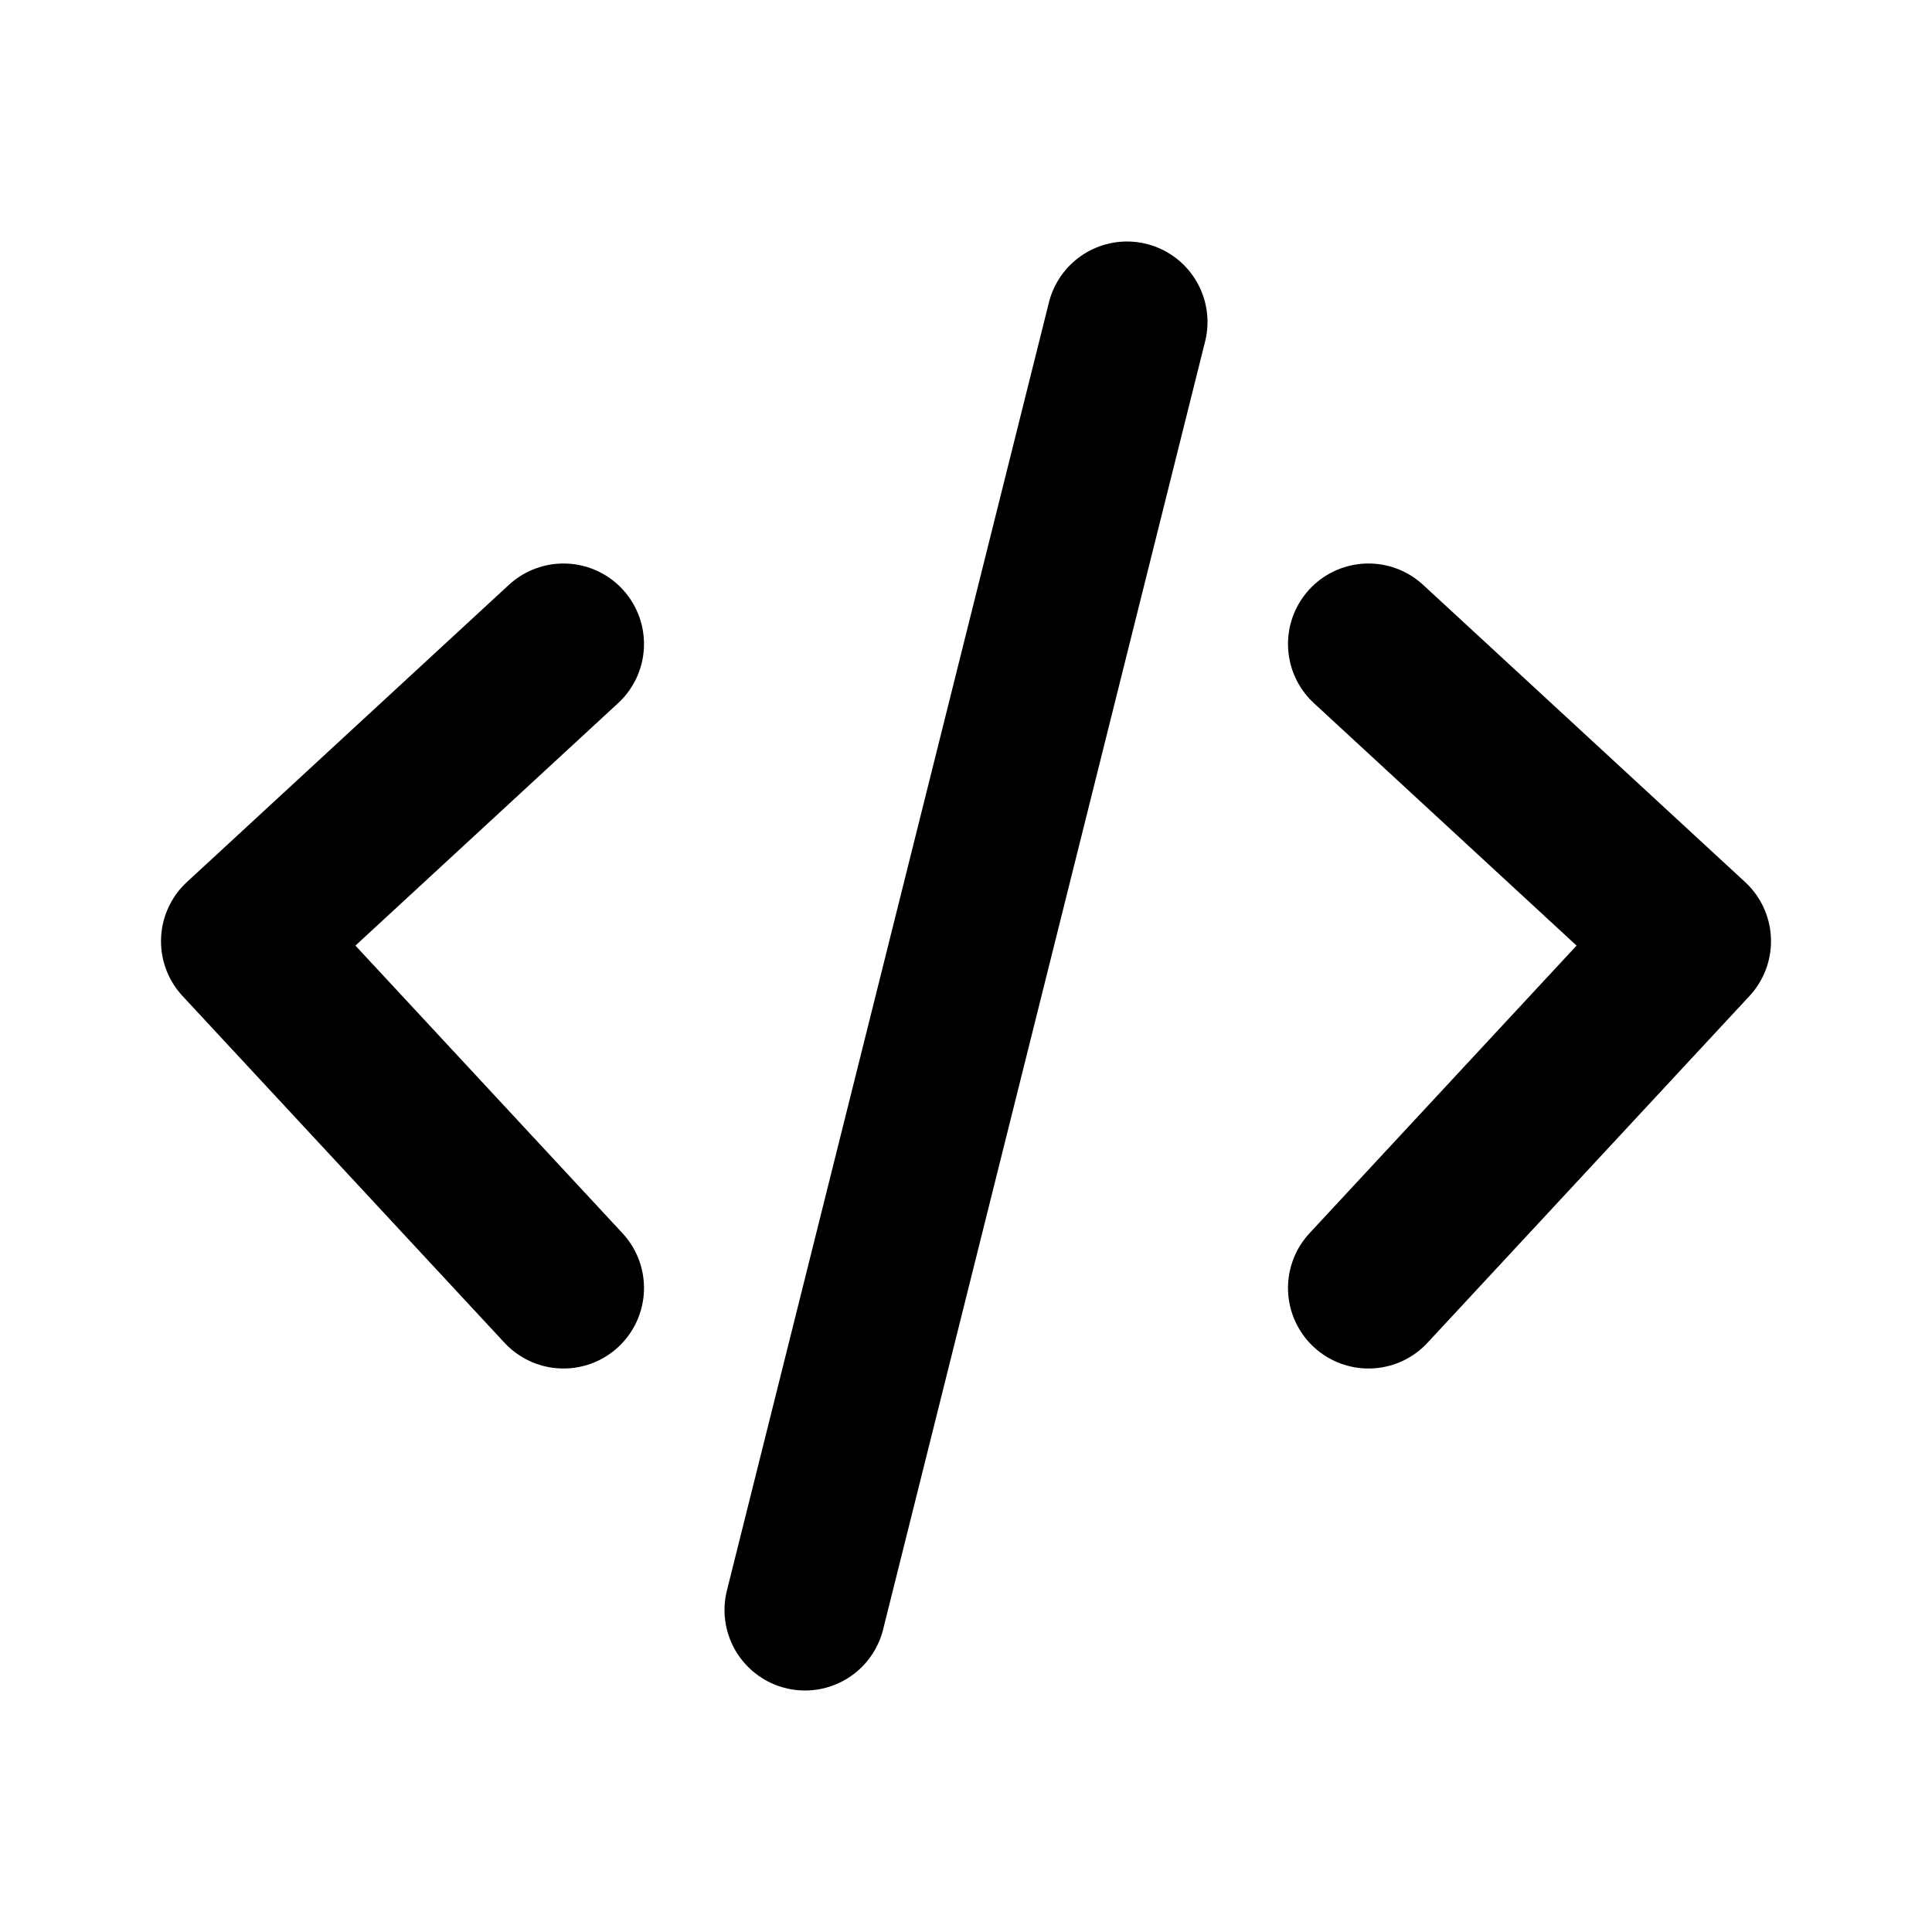
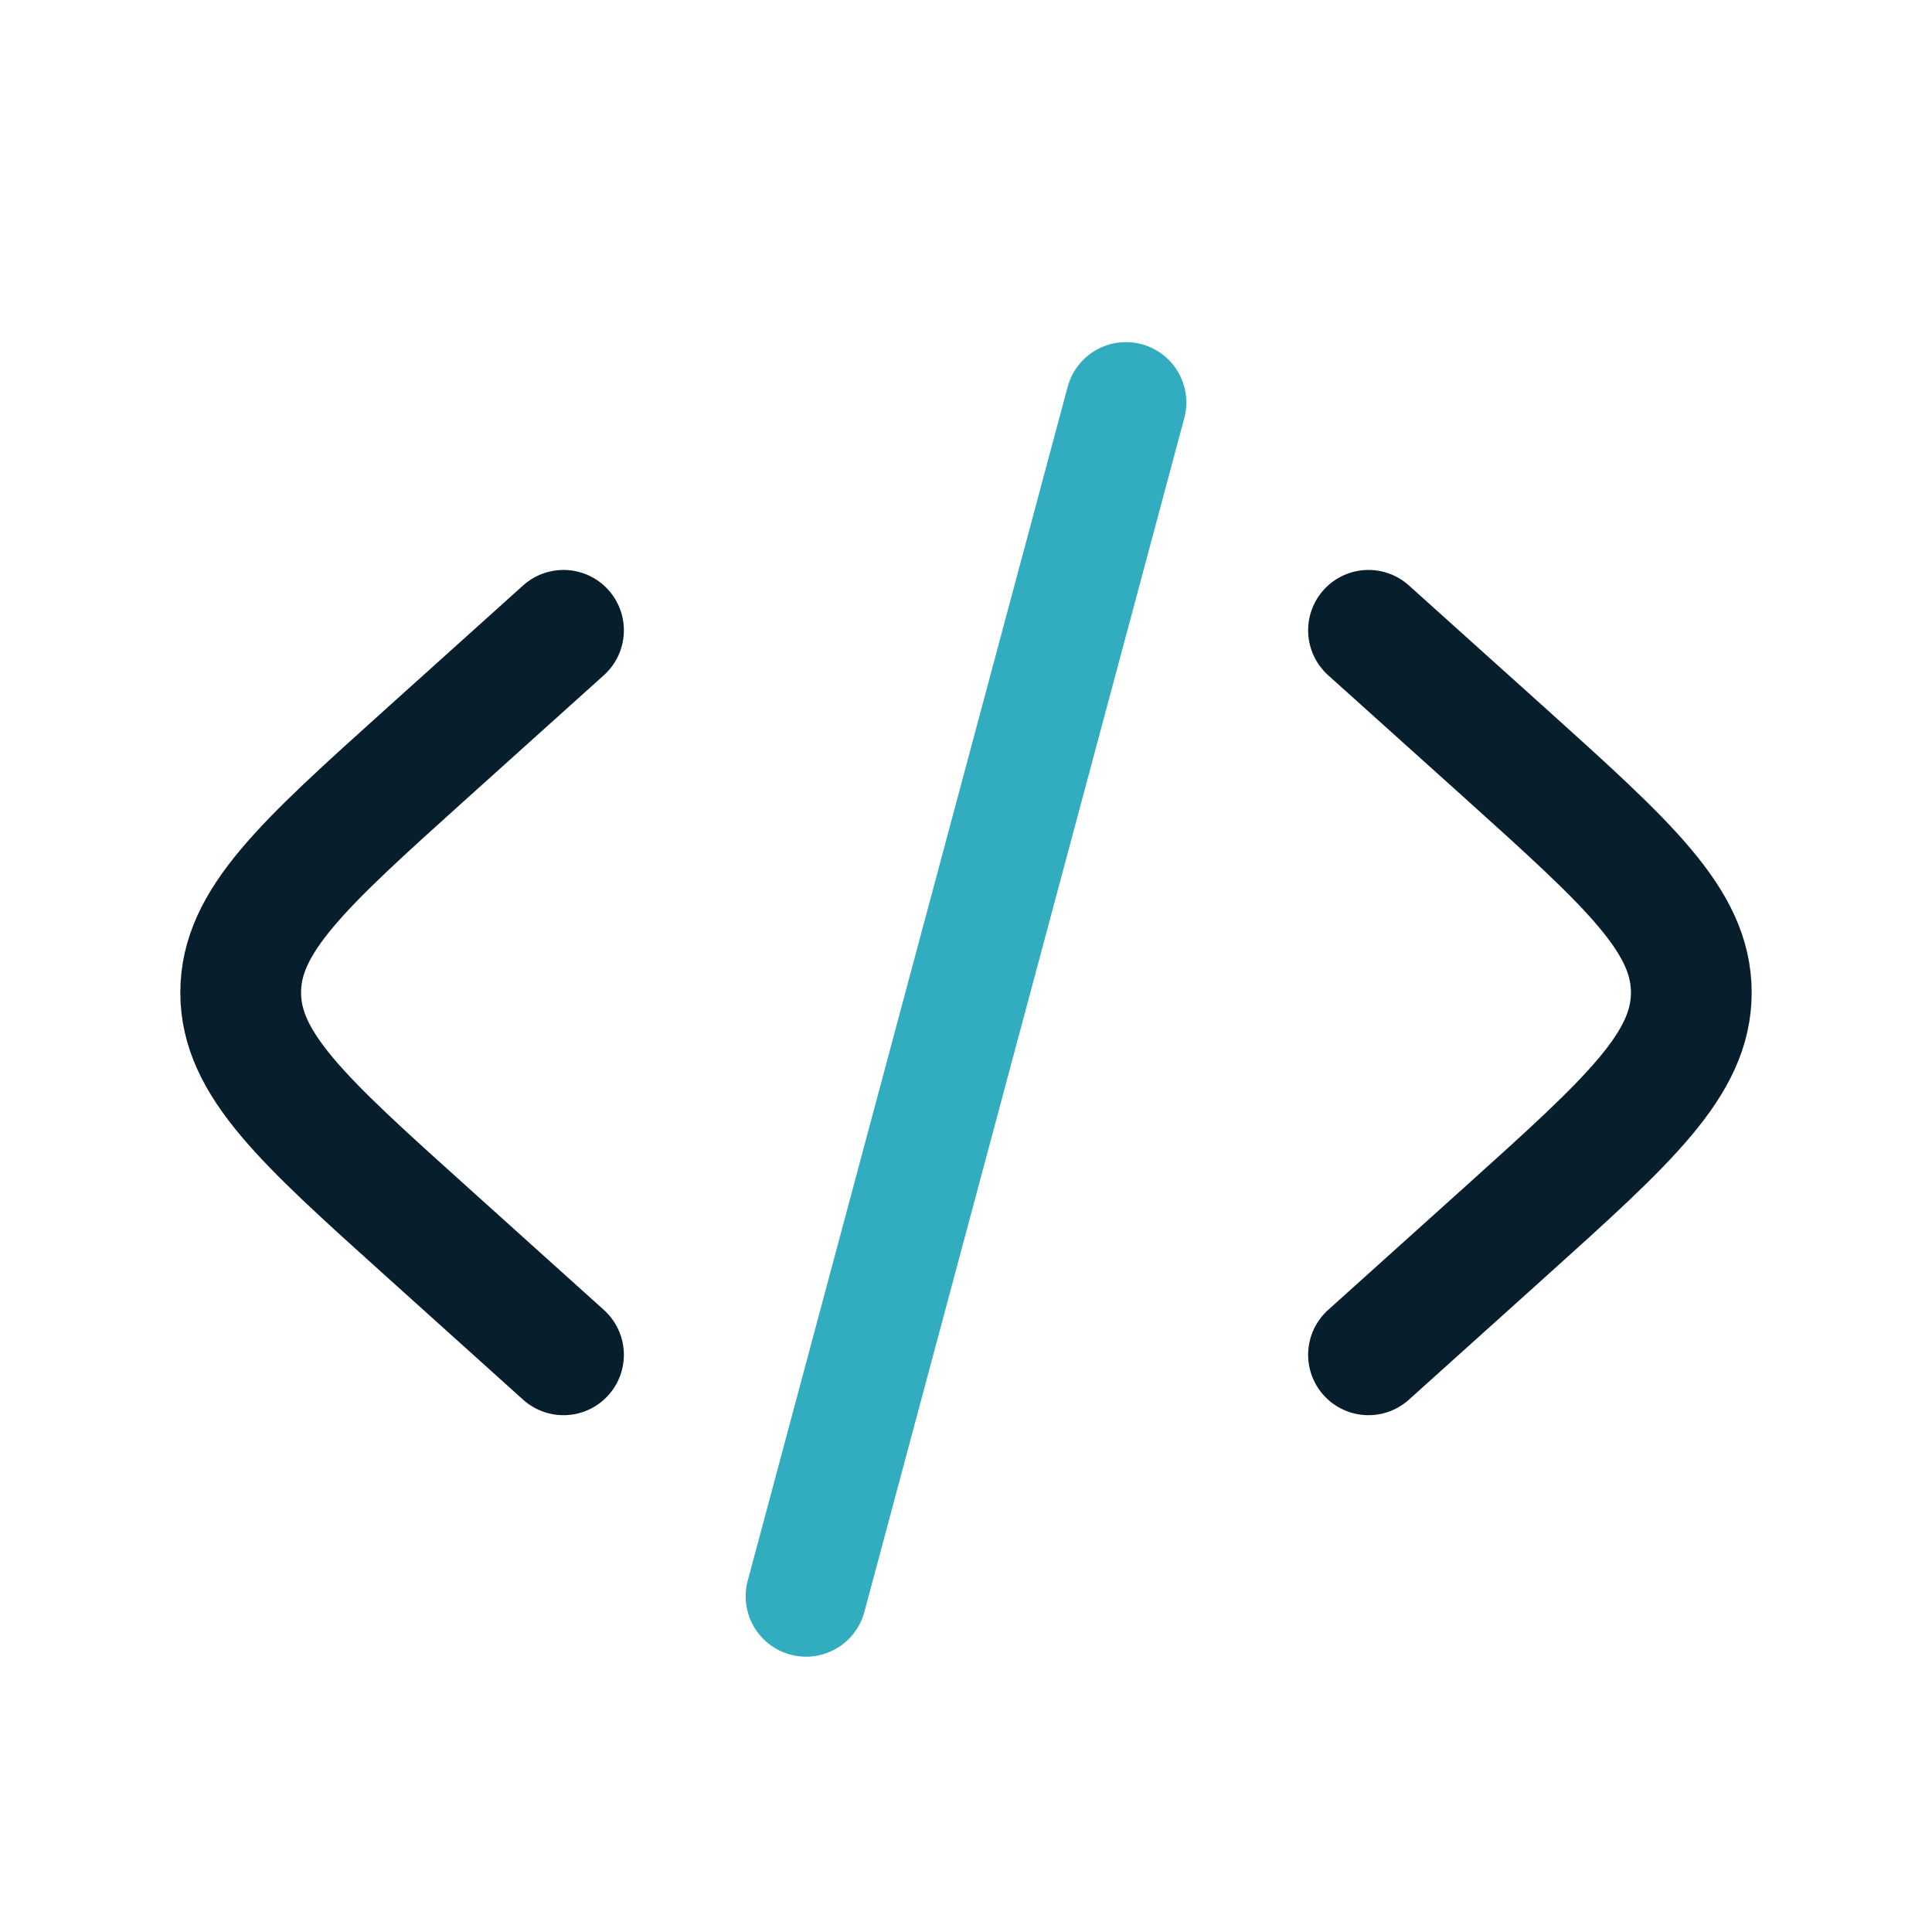
- <svg xmlns="http://www.w3.org/2000/svg" width="800px" height="800px" viewBox="0 0 24 24" fill="none">
-   <path d="M7 8L3 11.692L7 16M17 8L21 11.692L17 16M14 4L10 20" stroke="#000000" stroke-width="2" stroke-linecap="round" stroke-linejoin="round" />
+ <svg xmlns="http://www.w3.org/2000/svg" viewBox="0 0 24 24" fill="none">
+   <g id="SVGRepo_bgCarrier" stroke-width="0" />
+   <g id="SVGRepo_tracerCarrier" stroke-linecap="round" stroke-linejoin="round" />
+   <g id="SVGRepo_iconCarrier">
+     <path d="M17 7.83L18.697 9.356C20.239 10.745 21.01 11.439 21.01 12.33C21.01 13.22 20.239 13.915 18.697 15.303L17 16.83" stroke="#071F2C" stroke-width="1.5" stroke-linecap="round" />
+     <path d="M13.987 5L10.013 19.83" stroke="#32ACBF" stroke-width="1.5" stroke-linecap="round" />
+     <path d="M7 7.83L5.304 9.356C3.761 10.745 2.99 11.439 2.99 12.33C2.99 13.22 3.761 13.915 5.304 15.303L7 16.83" stroke="#071F2C" stroke-width="1.5" stroke-linecap="round" />
+   </g>
</svg>
